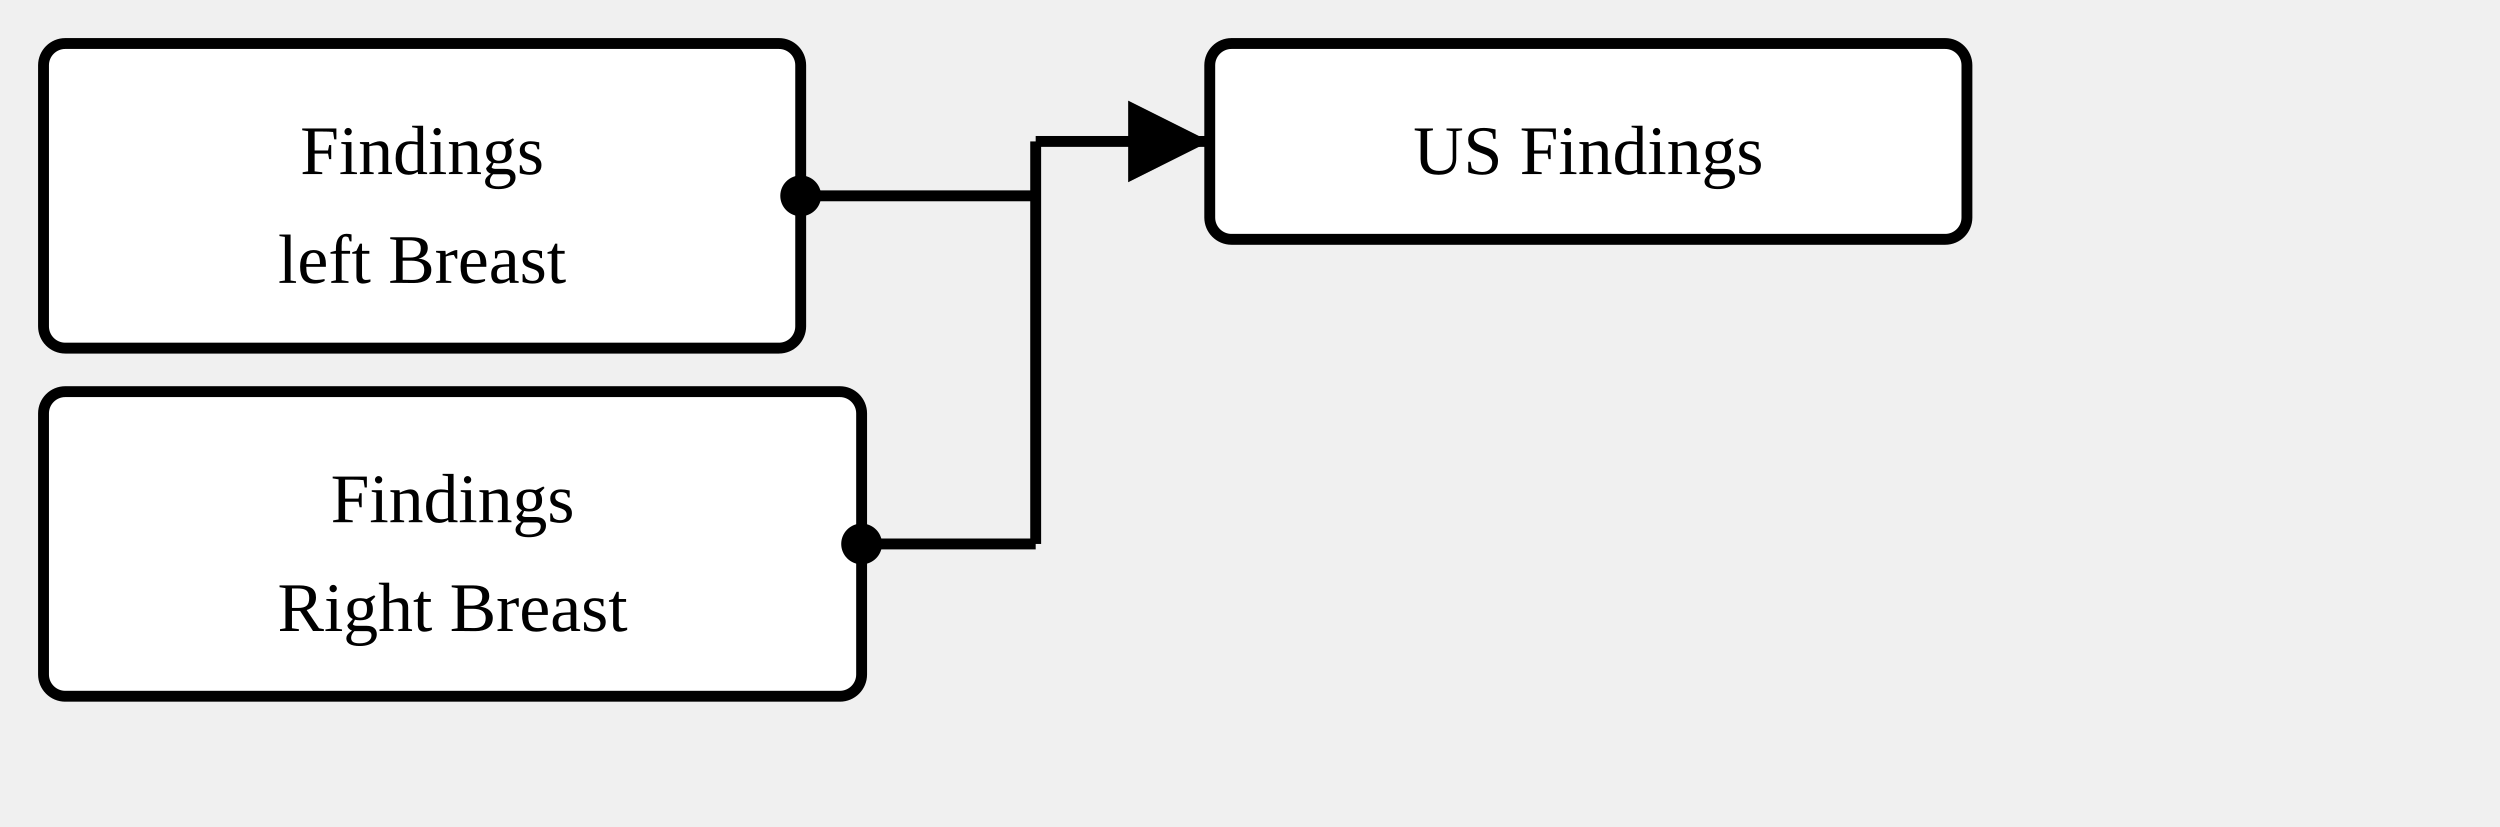
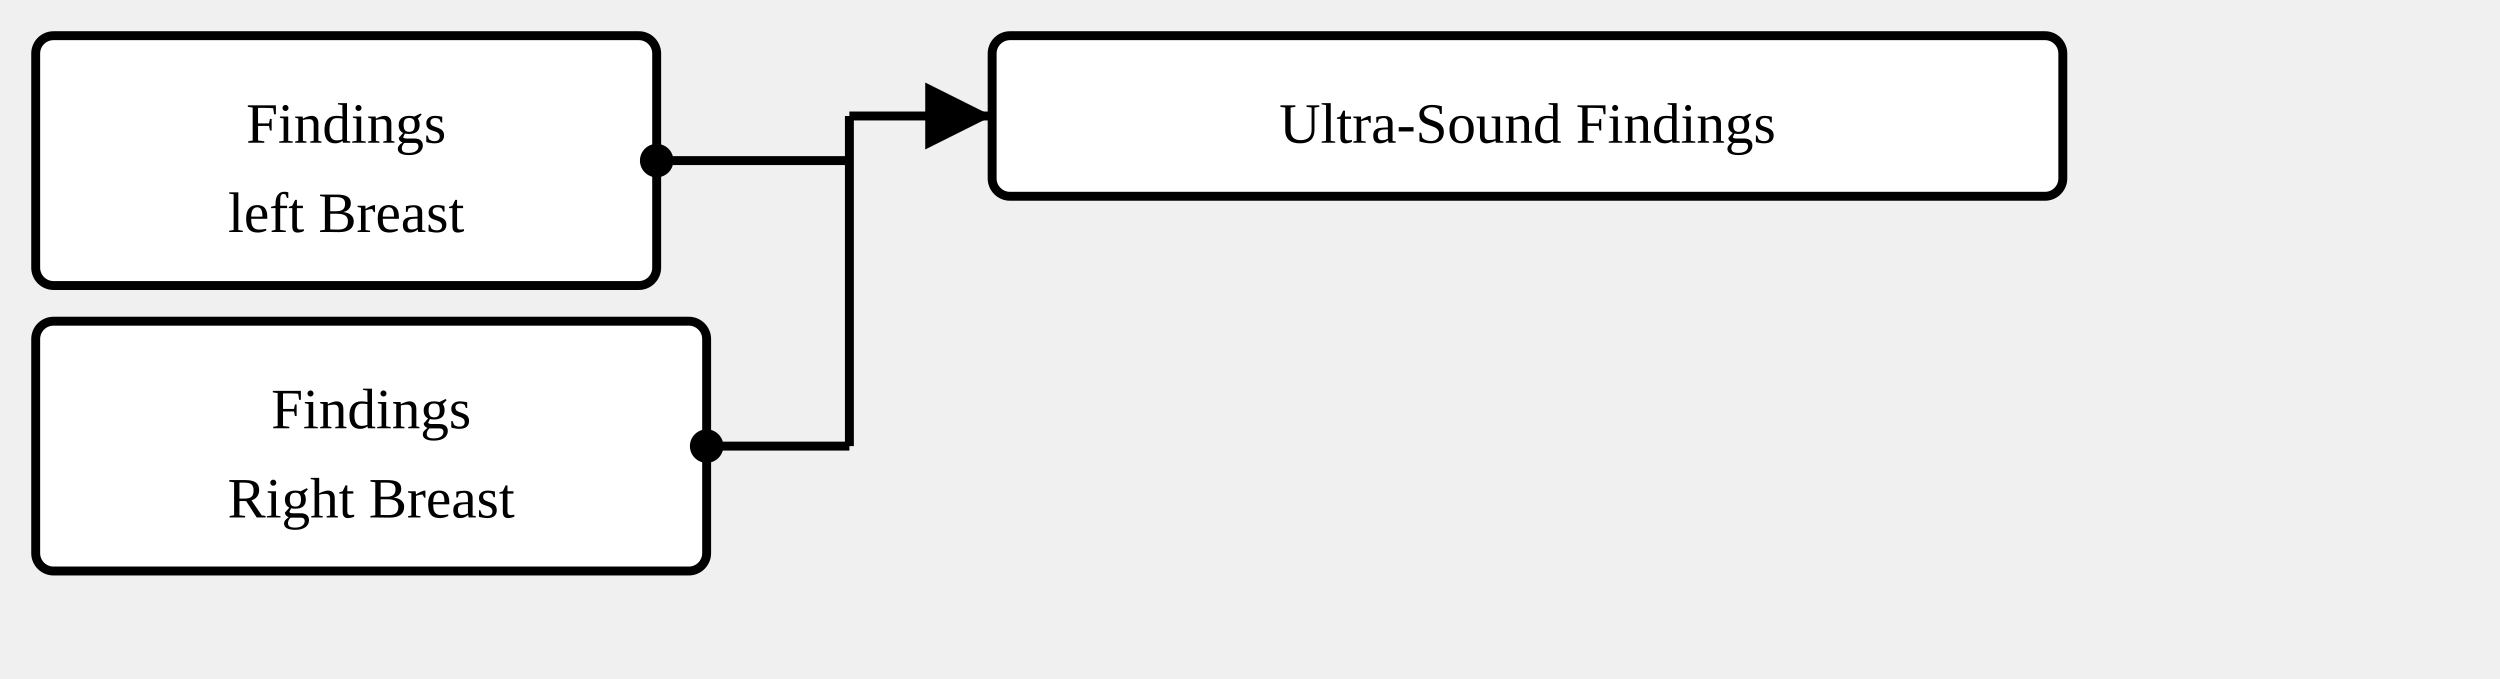
- <svg xmlns="http://www.w3.org/2000/svg" version="1.1" width="430.875" height="142.5">
+ <svg xmlns="http://www.w3.org/2000/svg" version="1.1" width="525.375" height="142.5">
  <defs>
    <marker id="arrowStart" markerWidth="3.75" markerHeight="3.75" markerUnits="px" refX="1.875" refY="1.875">
      <circle fill="Black" stroke-width="0" cx="1.875" cy="1.875" r="1.875" />
    </marker>
    <marker id="arrowEnd" markerWidth="7.5" markerHeight="7.5" markerUnits="px" refX="7.5" refY="3.75">
      <polygon fill="Black" stroke-width="0" points="0 0 7.5 3.75 0 7.5" />
    </marker>
  </defs>
  <g>
    <g transform="translate(7.5 7.5)">
      <a href="StructureDefinition-FindingsLeftBreast.html" target="_top">
        <rect class="profile" fill="White" stroke="Black" stroke-width="1.875" x="0" y="0" width="130.5" height="52.5" rx="3.75" ry="3.75" />
      </a>
      <a href="StructureDefinition-FindingsLeftBreast.html" target="_top">
        <text x="65.25" y="22.5" text-anchor="middle" class="profile">Findings</text>
      </a>
      <a href="StructureDefinition-FindingsLeftBreast.html" target="_top">
        <text x="65.25" y="41.25" text-anchor="middle" class="profile">left Breast</text>
      </a>
    </g>
    <g transform="translate(7.5 67.5)">
      <a href="StructureDefinition-FindingsRightBreast.html" target="_top">
        <rect class="profile" fill="White" stroke="Black" stroke-width="1.875" x="0" y="0" width="141" height="52.5" rx="3.75" ry="3.75" />
      </a>
      <a href="StructureDefinition-FindingsRightBreast.html" target="_top">
        <text x="70.5" y="22.5" text-anchor="middle" class="profile">Findings</text>
      </a>
      <a href="StructureDefinition-FindingsRightBreast.html" target="_top">
        <text x="70.5" y="41.25" text-anchor="middle" class="profile">Right Breast</text>
      </a>
    </g>
    <line stroke="Black" stroke-width="1.875" marker-end="url(#arrowEnd)" x1="178.5" y1="24.375" x2="208.5" y2="24.375" />
    <line stroke="Black" stroke-width="1.875" marker-start="url(#arrowStart)" x1="138" y1="33.75" x2="178.5" y2="33.75" />
    <line stroke="Black" stroke-width="1.875" marker-start="url(#arrowStart)" x1="148.5" y1="93.75" x2="178.5" y2="93.75" />
    <line stroke="Black" stroke-width="1.875" x1="178.5" y1="24.375" x2="178.5" y2="93.75" />
  </g>
  <g>
    <g transform="translate(208.5 7.5)">
      <a href="StructureDefinition-USFinding.html" target="_top">
-         <rect class="focus" fill="White" stroke="Black" stroke-width="1.875" x="0" y="0" width="130.5" height="33.75" rx="3.75" ry="3.75" />
+         <rect class="focus" fill="White" stroke="Black" stroke-width="1.875" x="0" y="0" width="225" height="33.75" rx="3.75" ry="3.75" />
      </a>
      <a href="StructureDefinition-USFinding.html" target="_top">
-         <text x="65.25" y="22.5" text-anchor="middle" class="focus">US Findings</text>
+         <text x="112.5" y="22.5" text-anchor="middle" class="focus">Ultra-Sound Findings</text>
      </a>
    </g>
  </g>
</svg>
